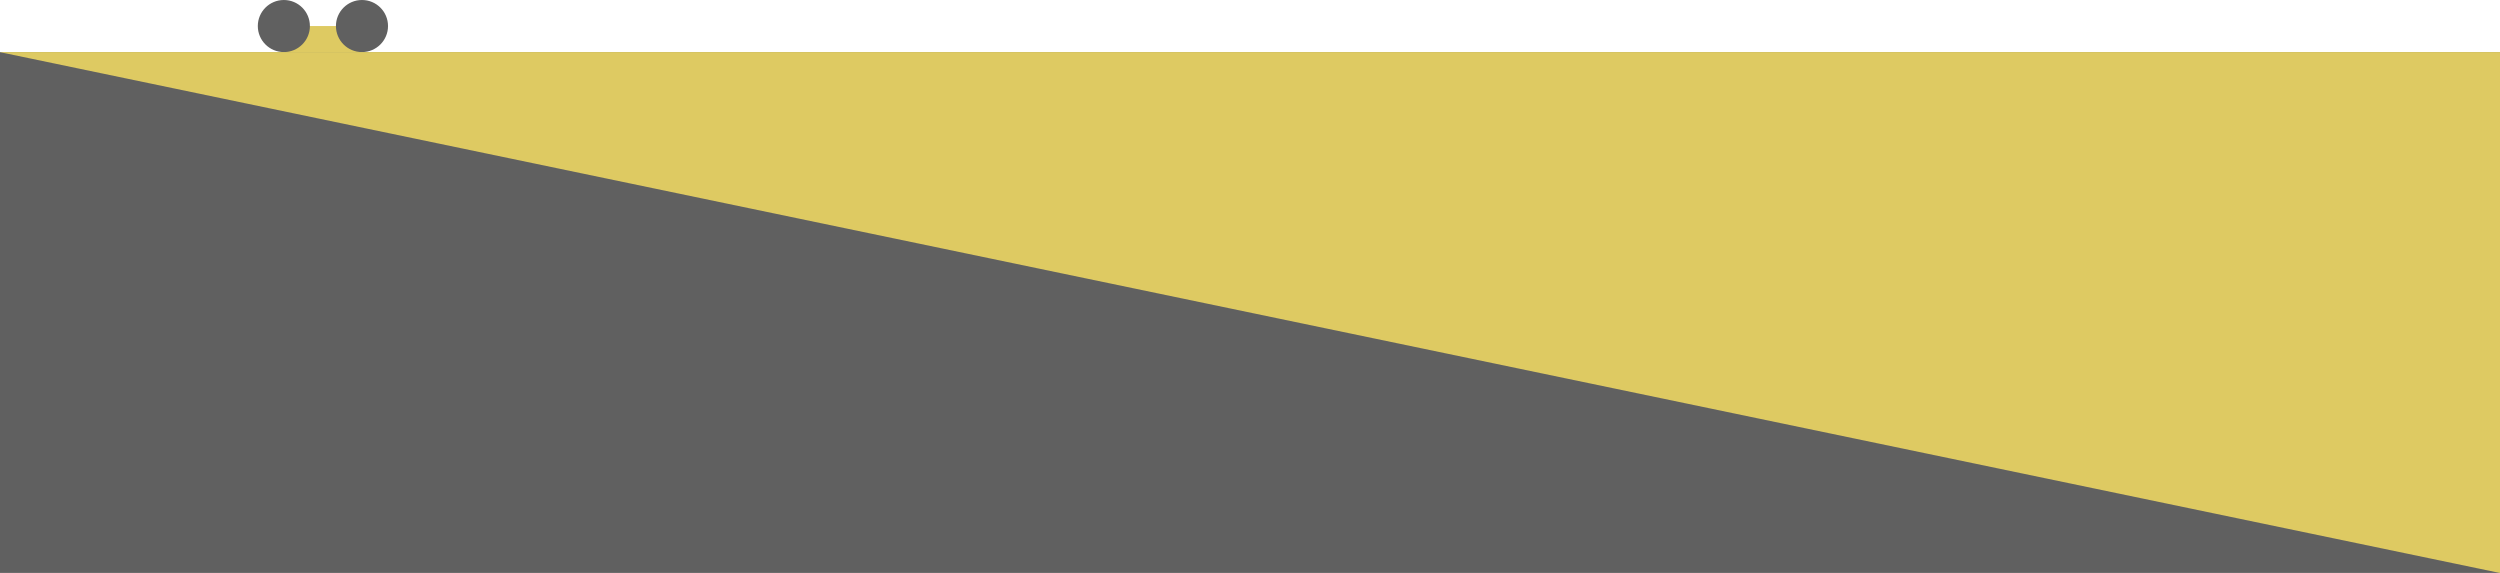
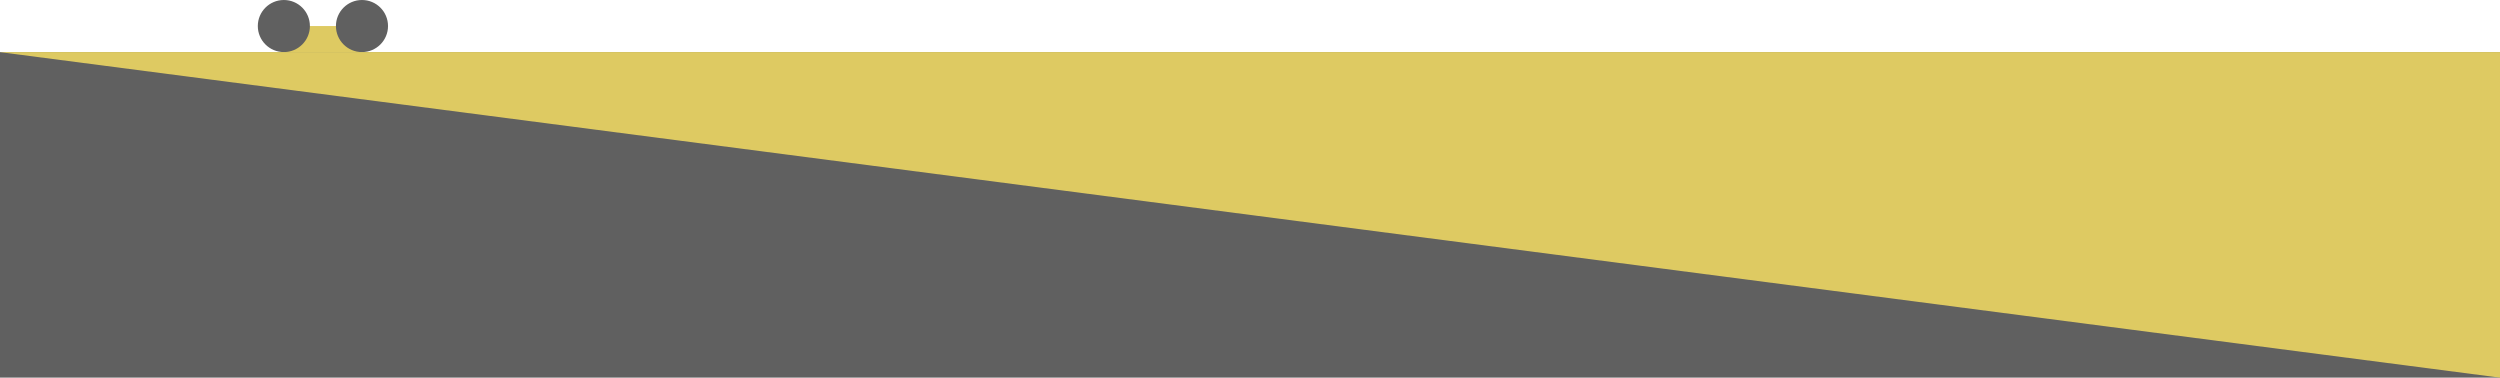
- <svg xmlns="http://www.w3.org/2000/svg" width="1920" height="440" viewBox="0 0 1920 440" fill="none">
+ <svg xmlns="http://www.w3.org/2000/svg" width="1920" height="290" viewBox="0 0 1920 290" fill="none">
  <rect width="60" height="20" transform="matrix(1 0 0 -1 219 40)" fill="#DECA62" />
  <circle r="20" transform="matrix(1 0 0 -1 278 20)" fill="#606060" />
  <circle r="20" transform="matrix(1 0 0 -1 218 20)" fill="#606060" />
-   <rect y="40" width="1920" height="400" fill="#606060" />
-   <path fill-rule="evenodd" clip-rule="evenodd" d="M1919.71 440L0 40.061L0 40L1920 40V440H1919.71Z" fill="#DECA62" />
+   <rect y="40" width="1920" height="250" fill="#606060" />
+   <path fill-rule="evenodd" clip-rule="evenodd" d="M1919.7 290L0 40.038L0 40L1920 40V290H1919.7Z" fill="#DECA62" />
</svg>
